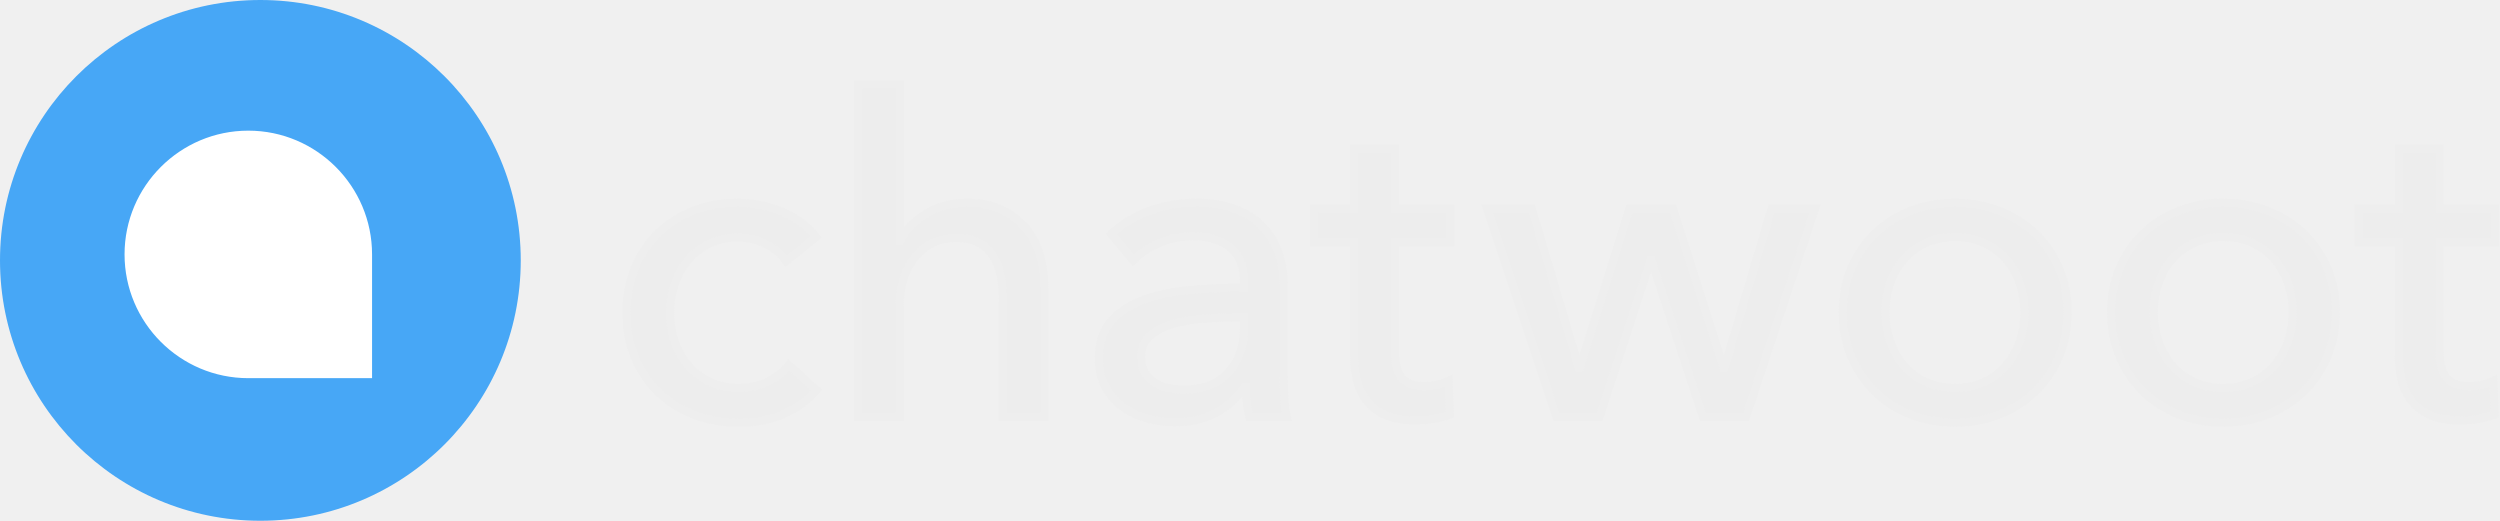
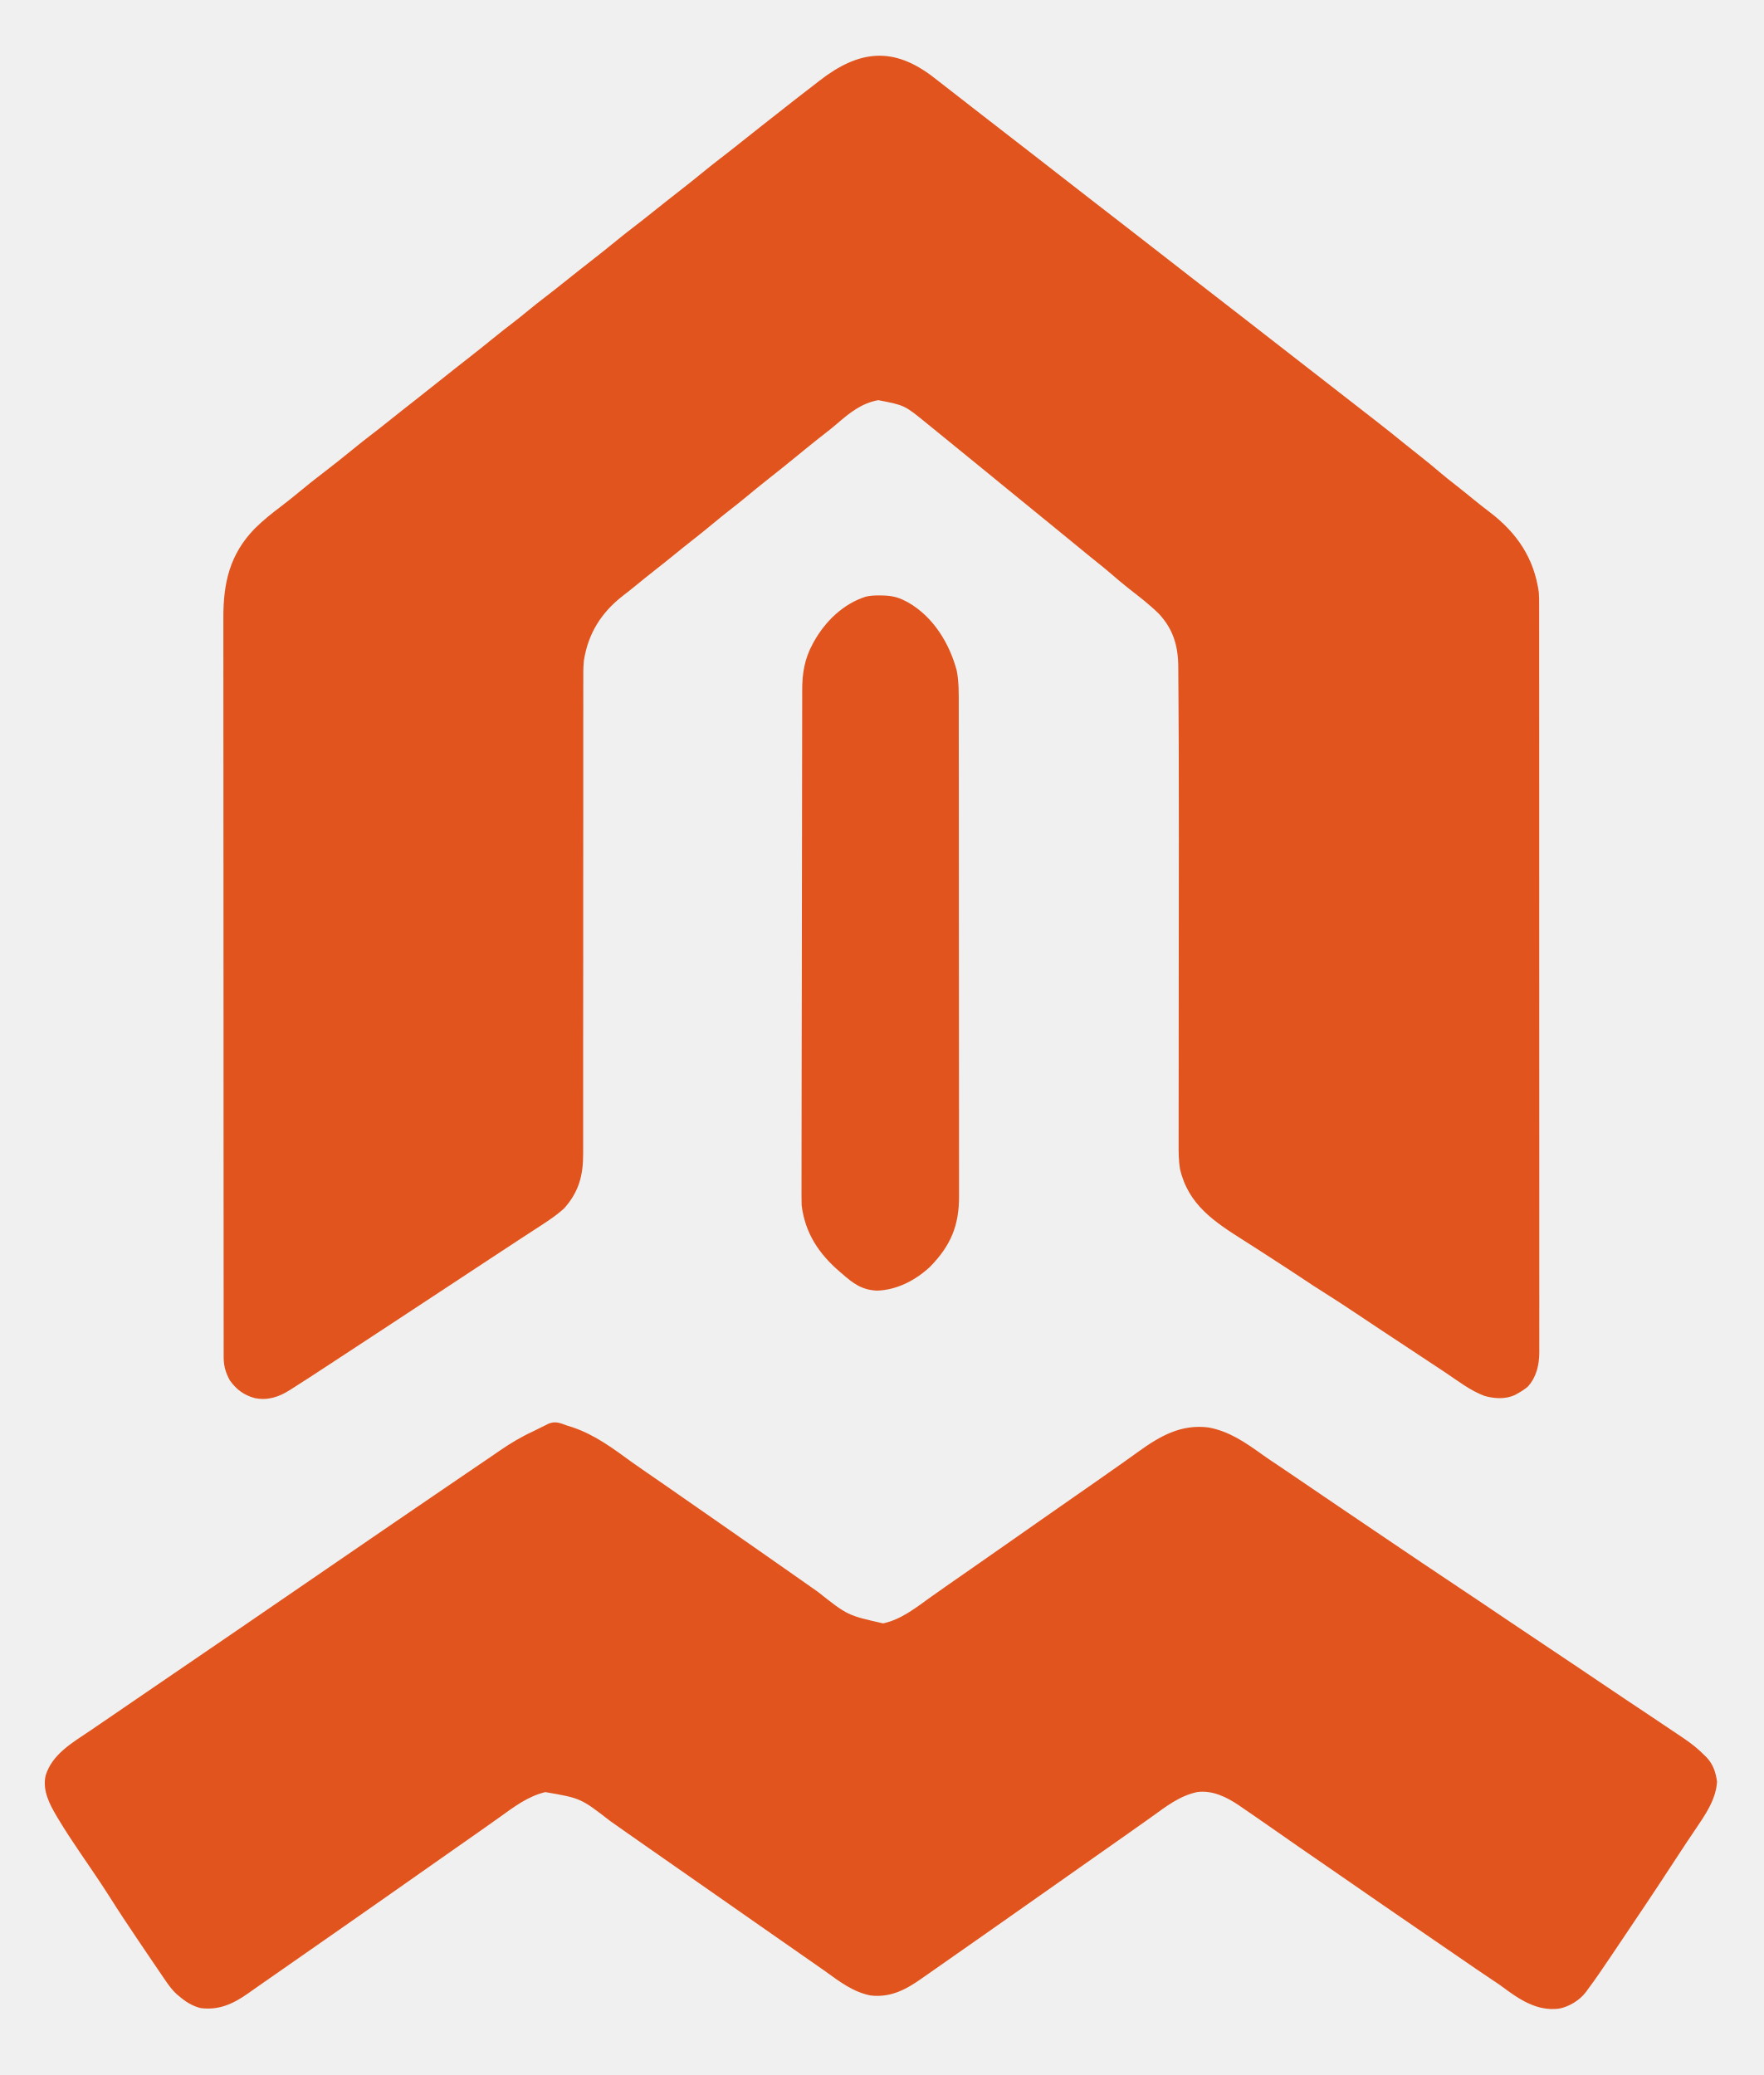
- <svg xmlns="http://www.w3.org/2000/svg" width="2458px" height="512px" viewBox="0 0 2458 512" version="1.1">
-   <g id="Page-1" stroke="none" stroke-width="1" fill="none" fill-rule="evenodd">
-     <g id="logo" fill-rule="nonzero">
-       <g id="woot-log">
-         <circle id="Oval" fill="#47A7F6" cx="256" cy="256" r="256" />
-         <path d="M362.808,368.808 L244.123,368.808 C178.699,368.808 125.457,315.562 125.457,250.122 C125.457,184.703 178.699,131.457 244.124,131.457 C309.565,131.457 362.808,184.703 362.808,250.122 L362.808,368.808 Z" id="Fill-1" stroke="#FFFFFF" stroke-width="6" fill="#FFFFFF" />
-       </g>
-       <path d="M772.982,256.848 C768.658,250.217 762.171,244.667 753.522,240.198 C744.872,235.73 735.647,233.495 725.844,233.495 C715.177,233.495 705.735,235.513 697.518,239.55 C689.302,243.586 682.31,248.992 676.544,255.767 C670.778,262.542 666.381,270.398 663.354,279.336 C660.327,288.273 658.813,297.643 658.813,307.446 C658.813,317.248 660.327,326.618 663.354,335.555 C666.381,344.493 670.778,352.349 676.544,359.124 C682.31,365.899 689.374,371.305 697.735,375.341 C706.095,379.378 715.609,381.396 726.277,381.396 C736.656,381.396 746.098,379.378 754.603,375.341 C763.108,371.305 770.099,365.827 775.577,358.908 L802.822,383.558 C794.173,393.649 783.361,401.505 770.387,407.127 C757.414,412.749 742.71,415.56 726.277,415.56 C710.42,415.56 695.789,412.965 682.382,407.776 C668.976,402.586 657.372,395.307 647.569,385.937 C637.767,376.567 630.055,365.251 624.433,351.989 C618.811,338.727 616,323.879 616,307.446 C616,291.3 618.739,276.597 624.217,263.335 C629.695,250.073 637.335,238.685 647.137,229.171 C656.939,219.657 668.544,212.305 681.95,207.115 C695.356,201.926 709.843,199.331 725.412,199.331 C739.827,199.331 754.17,202.214 768.441,207.98 C782.713,213.746 794.028,222.107 802.389,233.063 L772.982,256.848 Z M885.421,236.09 C890.322,225.999 898.683,217.35 910.504,210.143 C922.324,202.935 935.586,199.331 950.29,199.331 C963.552,199.331 974.94,201.565 984.454,206.034 C993.968,210.503 1001.896,216.485 1008.239,223.981 C1014.582,231.477 1019.267,240.27 1022.294,250.361 C1025.321,260.452 1026.835,271.263 1026.835,282.795 L1026.835,409.938 L986.184,409.938 L986.184,296.634 C986.184,288.273 985.535,280.345 984.238,272.849 C982.94,265.353 980.562,258.722 977.102,252.956 C973.643,247.19 968.958,242.577 963.047,239.117 C957.137,235.658 949.425,233.928 939.911,233.928 C923.766,233.928 910.504,240.054 900.125,252.307 C889.746,264.56 884.556,280.921 884.556,301.391 L884.556,409.938 L843.905,409.938 L843.905,83 L884.556,83 L884.556,236.09 L885.421,236.09 Z M1223.171,277.174 C1223.171,261.893 1218.558,250.577 1209.332,243.226 C1200.106,235.874 1187.853,232.198 1172.573,232.198 C1161.041,232.198 1150.157,234.432 1139.923,238.901 C1129.688,243.37 1121.111,249.064 1114.191,255.983 L1092.568,230.036 C1102.659,220.522 1114.984,213.026 1129.544,207.548 C1144.103,202.07 1159.743,199.331 1176.465,199.331 C1191.169,199.331 1203.926,201.421 1214.738,205.602 C1225.549,209.782 1234.415,215.476 1241.334,222.684 C1248.253,229.892 1253.443,238.396 1256.902,248.199 C1260.362,258.001 1262.092,268.524 1262.092,279.768 L1262.092,369.287 C1262.092,376.206 1262.308,383.486 1262.741,391.126 C1263.173,398.766 1263.966,405.037 1265.119,409.938 L1228.36,409.938 C1226.054,400.136 1224.9,390.333 1224.9,380.531 L1223.603,380.531 C1216.107,391.487 1206.665,399.991 1195.277,406.046 C1183.889,412.1 1170.411,415.128 1154.842,415.128 C1146.77,415.128 1138.337,414.046 1129.544,411.884 C1120.75,409.722 1112.75,406.19 1105.542,401.289 C1098.334,396.388 1092.352,389.901 1087.595,381.828 C1082.838,373.756 1080.46,363.809 1080.46,351.989 C1080.46,336.42 1084.64,324.095 1093.001,315.014 C1101.362,305.932 1112.317,299.013 1125.868,294.256 C1139.418,289.499 1154.698,286.399 1171.708,284.958 C1188.718,283.516 1205.872,282.795 1223.171,282.795 L1223.171,277.174 Z M1213.224,312.203 C1203.133,312.203 1192.682,312.635 1181.871,313.5 C1171.059,314.365 1161.257,316.095 1152.464,318.689 C1143.67,321.284 1136.391,325.176 1130.625,330.366 C1124.859,335.555 1121.976,342.475 1121.976,351.124 C1121.976,357.178 1123.201,362.224 1125.651,366.26 C1128.102,370.296 1131.345,373.612 1135.382,376.206 C1139.418,378.801 1143.887,380.603 1148.788,381.612 C1153.689,382.621 1158.734,383.126 1163.924,383.126 C1182.952,383.126 1197.584,377.432 1207.818,366.044 C1218.053,354.655 1223.171,340.312 1223.171,323.014 L1223.171,312.203 L1213.224,312.203 Z M1425.993,238.252 L1371.504,238.252 L1371.504,345.069 C1371.504,357.467 1373.81,366.332 1378.423,371.666 C1383.036,376.999 1390.388,379.666 1400.478,379.666 C1404.226,379.666 1408.263,379.234 1412.587,378.369 C1416.912,377.504 1420.804,376.206 1424.264,374.477 L1425.561,407.776 C1420.66,409.506 1415.254,410.875 1409.344,411.884 C1403.433,412.893 1397.307,413.398 1390.964,413.398 C1371.648,413.398 1356.872,408.064 1346.637,397.397 C1336.402,386.729 1331.285,370.729 1331.285,349.394 L1331.285,238.252 L1291.931,238.252 L1291.931,204.953 L1331.285,204.953 L1331.285,146.139 L1371.504,146.139 L1371.504,204.953 L1425.993,204.953 L1425.993,238.252 Z M1506.078,204.953 L1552.351,361.503 L1553.216,361.503 L1602.083,204.953 L1644.897,204.953 L1694.629,361.503 L1695.494,361.503 L1741.767,204.953 L1784.581,204.953 L1716.685,409.938 L1674.304,409.938 L1623.706,255.983 L1622.841,255.983 L1572.676,409.938 L1530.295,409.938 L1461.967,204.953 L1506.078,204.953 Z M2032.811,307.013 C2032.811,322.87 2030,337.429 2024.378,350.691 C2018.756,363.953 2010.972,375.413 2001.026,385.072 C1991.079,394.73 1979.331,402.226 1965.78,407.56 C1952.23,412.893 1937.671,415.56 1922.102,415.56 C1906.534,415.56 1891.974,412.893 1878.424,407.56 C1864.873,402.226 1853.197,394.73 1843.395,385.072 C1833.592,375.413 1825.88,363.953 1820.258,350.691 C1814.636,337.429 1811.825,322.87 1811.825,307.013 C1811.825,291.156 1814.636,276.669 1820.258,263.551 C1825.88,250.433 1833.592,239.117 1843.395,229.603 C1853.197,220.089 1864.873,212.665 1878.424,207.332 C1891.974,201.998 1906.534,199.331 1922.102,199.331 C1937.671,199.331 1952.23,201.998 1965.78,207.332 C1979.331,212.665 1991.079,220.089 2001.026,229.603 C2010.972,239.117 2018.756,250.433 2024.378,263.551 C2030,276.669 2032.811,291.156 2032.811,307.013 Z M1990.43,307.013 C1990.43,297.211 1988.917,287.841 1985.89,278.903 C1982.862,269.966 1978.466,262.11 1972.7,255.334 C1966.934,248.559 1959.798,243.154 1951.293,239.117 C1942.788,235.081 1933.058,233.063 1922.102,233.063 C1911.146,233.063 1901.416,235.081 1892.911,239.117 C1884.406,243.154 1877.271,248.559 1871.505,255.334 C1865.738,262.11 1861.342,269.966 1858.315,278.903 C1855.287,287.841 1853.774,297.211 1853.774,307.013 C1853.774,316.816 1855.287,326.185 1858.315,335.123 C1861.342,344.06 1865.738,351.989 1871.505,358.908 C1877.271,365.827 1884.406,371.305 1892.911,375.341 C1901.416,379.378 1911.146,381.396 1922.102,381.396 C1933.058,381.396 1942.788,379.378 1951.293,375.341 C1959.798,371.305 1966.934,365.827 1972.7,358.908 C1978.466,351.989 1982.862,344.06 1985.89,335.123 C1988.917,326.185 1990.43,316.816 1990.43,307.013 Z M2296.611,307.013 C2296.611,322.87 2293.8,337.429 2288.178,350.691 C2282.556,363.953 2274.771,375.413 2264.825,385.072 C2254.878,394.73 2243.13,402.226 2229.58,407.56 C2216.029,412.893 2201.47,415.56 2185.901,415.56 C2170.333,415.56 2155.774,412.893 2142.223,407.56 C2128.673,402.226 2116.996,394.73 2107.194,385.072 C2097.392,375.413 2089.68,363.953 2084.058,350.691 C2078.436,337.429 2075.625,322.87 2075.625,307.013 C2075.625,291.156 2078.436,276.669 2084.058,263.551 C2089.68,250.433 2097.392,239.117 2107.194,229.603 C2116.996,220.089 2128.673,212.665 2142.223,207.332 C2155.774,201.998 2170.333,199.331 2185.901,199.331 C2201.47,199.331 2216.029,201.998 2229.58,207.332 C2243.13,212.665 2254.878,220.089 2264.825,229.603 C2274.771,239.117 2282.556,250.433 2288.178,263.551 C2293.8,276.669 2296.611,291.156 2296.611,307.013 Z M2254.23,307.013 C2254.23,297.211 2252.716,287.841 2249.689,278.903 C2246.662,269.966 2242.265,262.11 2236.499,255.334 C2230.733,248.559 2223.597,243.154 2215.092,239.117 C2206.587,235.081 2196.857,233.063 2185.901,233.063 C2174.946,233.063 2165.215,235.081 2156.71,239.117 C2148.205,243.154 2141.07,248.559 2135.304,255.334 C2129.538,262.11 2125.141,269.966 2122.114,278.903 C2119.087,287.841 2117.573,297.211 2117.573,307.013 C2117.573,316.816 2119.087,326.185 2122.114,335.123 C2125.141,344.06 2129.538,351.989 2135.304,358.908 C2141.07,365.827 2148.205,371.305 2156.71,375.341 C2165.215,379.378 2174.946,381.396 2185.901,381.396 C2196.857,381.396 2206.587,379.378 2215.092,375.341 C2223.597,371.305 2230.733,365.827 2236.499,358.908 C2242.265,351.989 2246.662,344.06 2249.689,335.123 C2252.716,326.185 2254.23,316.816 2254.23,307.013 Z M2453.16,238.252 L2398.671,238.252 L2398.671,345.069 C2398.671,357.467 2400.977,366.332 2405.59,371.666 C2410.203,376.999 2417.554,379.666 2427.645,379.666 C2431.393,379.666 2435.429,379.234 2439.754,378.369 C2444.079,377.504 2447.971,376.206 2451.43,374.477 L2452.728,407.776 C2447.827,409.506 2442.421,410.875 2436.511,411.884 C2430.6,412.893 2424.474,413.398 2418.131,413.398 C2398.815,413.398 2384.039,408.064 2373.804,397.397 C2363.569,386.729 2358.452,370.729 2358.452,349.394 L2358.452,238.252 L2319.098,238.252 L2319.098,204.953 L2358.452,204.953 L2358.452,146.139 L2398.671,146.139 L2398.671,204.953 L2453.16,204.953 L2453.16,238.252 Z" id="chatwoot" stroke="#EEEEEE" stroke-width="8" fill="#EDEDED" />
-     </g>
-   </g>
+ <svg xmlns="http://www.w3.org/2000/svg" version="1.1" width="1450" height="1706">
+   <path d="M0 0 C1.376 1.067 2.752 2.133 4.129 3.199 C7.976 6.182 11.816 9.174 15.653 12.169 C19.432 15.117 23.216 18.058 27 21 C31.56 24.546 36.119 28.092 40.676 31.641 C47.272 36.776 53.87 41.909 60.5 47 C67.916 52.695 75.292 58.441 82.669 64.186 C86.445 67.125 90.223 70.062 94 73 C95.5 74.167 97 75.333 98.5 76.5 C99.243 77.078 99.985 77.655 100.75 78.25 C107.5 83.5 107.5 83.5 109.751 85.251 C111.247 86.414 112.743 87.578 114.239 88.741 C118.052 91.707 121.865 94.673 125.676 97.641 C132.272 102.776 138.87 107.909 145.5 113 C152.916 118.695 160.292 124.441 167.669 130.186 C171.445 133.125 175.223 136.062 179 139 C180.5 140.167 182 141.333 183.5 142.5 C184.243 143.077 184.985 143.655 185.75 144.25 C192.5 149.5 192.5 149.5 194.751 151.251 C196.247 152.414 197.743 153.578 199.239 154.741 C203.052 157.707 206.865 160.673 210.676 163.641 C217.272 168.776 223.87 173.909 230.5 179 C237.916 184.695 245.292 190.441 252.669 196.186 C256.445 199.125 260.223 202.062 264 205 C265.5 206.167 267 207.333 268.5 208.5 C269.243 209.077 269.985 209.655 270.75 210.25 C301.125 233.875 301.125 233.875 331.5 257.5 C332.243 258.078 332.986 258.655 333.751 259.251 C335.248 260.415 336.745 261.579 338.241 262.743 C342.04 265.698 345.84 268.653 349.641 271.605 C354.096 275.067 358.549 278.532 363 282 C363.624 282.486 364.247 282.971 364.89 283.472 C372.342 289.282 379.713 295.183 387.033 301.16 C391.378 304.701 395.765 308.182 400.188 311.625 C405.273 315.588 410.214 319.689 415.113 323.88 C419.502 327.619 424.006 331.191 428.556 334.732 C433.8 338.82 438.949 343.016 444.095 347.225 C448.296 350.649 452.555 353.978 456.875 357.25 C479.169 374.342 493.069 394.99 497 423 C497.254 426.74 497.271 430.461 497.254 434.209 C497.258 435.287 497.261 436.365 497.264 437.476 C497.272 441.077 497.267 444.678 497.261 448.28 C497.264 450.893 497.268 453.505 497.272 456.118 C497.281 461.793 497.282 467.467 497.279 473.142 C497.273 481.58 497.28 490.019 497.288 498.457 C497.303 514.406 497.305 530.354 497.302 546.303 C497.301 558.617 497.302 570.932 497.307 583.247 C497.307 585.016 497.308 586.786 497.308 588.556 C497.309 591.223 497.31 593.89 497.311 596.557 C497.32 621.349 497.324 646.141 497.32 670.932 C497.32 671.867 497.319 672.801 497.319 673.764 C497.318 678.499 497.318 683.235 497.317 687.97 C497.317 688.911 497.316 689.851 497.316 690.82 C497.316 692.722 497.315 694.624 497.315 696.526 C497.31 726.127 497.318 755.727 497.336 785.328 C497.357 818.59 497.368 851.852 497.364 885.115 C497.363 888.661 497.363 892.207 497.363 895.753 C497.362 897.063 497.362 897.063 497.362 898.399 C497.361 911.581 497.368 924.763 497.378 937.944 C497.39 952.933 497.392 967.922 497.38 982.912 C497.373 991.299 497.375 999.686 497.388 1008.073 C497.397 1014.336 497.391 1020.598 497.378 1026.861 C497.376 1029.394 497.378 1031.928 497.386 1034.461 C497.396 1037.905 497.388 1041.348 497.375 1044.791 C497.382 1045.775 497.389 1046.758 497.397 1047.772 C497.316 1058.194 495.108 1068.073 488 1076 C485.176 1078.39 482.256 1080.254 479 1082 C478.06 1082.51 478.06 1082.51 477.102 1083.031 C469.348 1086.565 460.209 1085.928 452.188 1083.625 C440.621 1079.276 430.495 1071.341 420.293 1064.523 C410.386 1057.911 400.446 1051.351 390.495 1044.806 C375.942 1035.233 361.414 1025.625 346.938 1015.938 C337.741 1009.784 328.512 1003.705 319.125 997.845 C313.939 994.608 308.838 991.264 303.765 987.854 C296.04 982.669 288.225 977.623 280.417 972.565 C278.218 971.141 276.021 969.716 273.824 968.289 C272.487 967.422 271.15 966.555 269.812 965.688 C268.815 965.04 268.815 965.04 267.797 964.38 C263.481 961.587 259.148 958.823 254.805 956.074 C230.338 940.568 208.857 926.692 202 897 C200.874 889.965 200.865 883.044 200.886 875.93 C200.886 874.619 200.886 873.308 200.886 871.958 C200.886 868.332 200.892 864.706 200.899 861.08 C200.905 857.16 200.906 853.239 200.907 849.319 C200.91 842.512 200.916 835.704 200.925 828.897 C200.937 818.962 200.943 809.027 200.948 799.092 C200.955 782.85 200.966 766.608 200.979 750.365 C200.98 749.393 200.981 748.421 200.982 747.42 C200.99 738.61 200.997 729.801 201.005 720.991 C201.01 715.219 201.015 709.446 201.021 703.673 C201.021 702.726 201.022 701.778 201.023 700.802 C201.037 684.711 201.047 668.62 201.053 652.529 C201.057 643.552 201.063 634.575 201.075 625.598 C201.104 602.965 201.091 580.333 201.009 557.701 C201 554.902 200.991 552.103 200.982 549.304 C200.948 538.478 200.896 527.652 200.81 516.826 C200.773 512.105 200.741 507.384 200.726 502.663 C200.711 498.265 200.677 493.868 200.629 489.47 C200.615 487.863 200.607 486.256 200.606 484.649 C200.59 467.422 196.555 453.344 184.637 440.598 C177.085 433.158 168.673 426.696 160.311 420.202 C155.404 416.371 150.681 412.35 145.976 408.276 C141.867 404.725 137.682 401.291 133.422 397.922 C128.903 394.336 124.459 390.659 120 387 C118.167 385.5 116.334 384 114.5 382.5 C110.833 379.5 107.167 376.5 103.5 373.5 C102.586 372.752 101.672 372.005 100.73 371.234 C98.962 369.787 97.194 368.339 95.426 366.891 C89.961 362.414 84.484 357.953 79 353.5 C72.655 348.348 66.322 343.181 60 338 C58.167 336.5 56.333 335 54.5 333.5 C51.808 331.298 49.116 329.095 46.426 326.891 C40.265 321.844 34.087 316.818 27.904 311.798 C24.096 308.706 20.294 305.608 16.5 302.5 C9.349 296.647 2.188 290.807 -5 285 C-5.634 284.486 -6.269 283.971 -6.922 283.441 C-24.395 269.193 -24.395 269.193 -46 265 C-59.625 267.43 -69.446 275.299 -79.625 284.117 C-82.94 286.977 -86.356 289.689 -89.812 292.375 C-94.879 296.321 -99.896 300.32 -104.875 304.375 C-105.541 304.917 -106.207 305.46 -106.893 306.019 C-108.93 307.678 -110.965 309.339 -113 311 C-121.16 317.66 -129.335 324.289 -137.641 330.766 C-143.069 335.017 -148.374 339.411 -153.683 343.808 C-158.625 347.893 -163.632 351.879 -168.691 355.816 C-173.361 359.465 -177.936 363.22 -182.5 367 C-188.191 371.713 -193.933 376.345 -199.762 380.887 C-204.221 384.369 -208.617 387.922 -213 391.5 C-218.52 396.005 -224.084 400.443 -229.7 404.827 C-234.981 408.961 -240.18 413.193 -245.375 417.434 C-248.861 420.276 -252.365 423.08 -255.938 425.812 C-273.666 439.598 -284.472 456.705 -288 479 C-288.615 484.956 -288.537 490.928 -288.499 496.908 C-288.503 498.647 -288.508 500.385 -288.515 502.124 C-288.529 506.851 -288.519 511.578 -288.505 516.305 C-288.494 521.423 -288.506 526.54 -288.515 531.657 C-288.528 540.509 -288.527 549.361 -288.516 558.213 C-288.501 571.024 -288.511 583.835 -288.528 596.647 C-288.554 617.453 -288.565 638.26 -288.564 659.067 C-288.564 660.31 -288.564 661.553 -288.564 662.834 C-288.564 667.872 -288.563 672.91 -288.563 677.948 C-288.562 691.827 -288.563 705.706 -288.566 719.585 C-288.566 720.828 -288.567 722.072 -288.567 723.353 C-288.571 744.091 -288.588 764.83 -288.611 785.568 C-288.625 798.347 -288.628 811.126 -288.617 823.904 C-288.609 832.656 -288.613 841.409 -288.624 850.161 C-288.63 855.208 -288.631 860.254 -288.619 865.301 C-288.608 869.925 -288.611 874.549 -288.624 879.173 C-288.627 880.841 -288.624 882.509 -288.616 884.177 C-288.533 902.127 -292.04 915.759 -304.168 929.418 C-311.663 936.251 -320.386 941.67 -328.874 947.176 C-332.046 949.235 -335.212 951.304 -338.379 953.371 C-339.406 954.041 -339.406 954.041 -340.455 954.725 C-349.175 960.414 -357.868 966.146 -366.562 971.875 C-368.303 973.022 -370.044 974.168 -371.784 975.315 C-380.916 981.33 -390.046 987.348 -399.176 993.367 C-430.322 1013.9 -461.482 1034.413 -492.699 1054.839 C-494.873 1056.262 -497.046 1057.686 -499.219 1059.11 C-508.779 1065.375 -518.341 1071.639 -528 1077.75 C-528.925 1078.342 -528.925 1078.342 -529.868 1078.946 C-538.875 1084.593 -547.959 1087.647 -558.594 1085.469 C-567.546 1082.988 -573.561 1078.499 -579 1071 C-582.323 1064.995 -584.123 1059.217 -584.128 1052.325 C-584.131 1051.407 -584.134 1050.489 -584.137 1049.544 C-584.135 1048.543 -584.133 1047.541 -584.131 1046.51 C-584.133 1045.436 -584.136 1044.363 -584.138 1043.257 C-584.143 1039.635 -584.142 1036.014 -584.14 1032.393 C-584.143 1029.78 -584.146 1027.167 -584.149 1024.554 C-584.157 1018.11 -584.159 1011.666 -584.16 1005.222 C-584.161 997.505 -584.167 989.788 -584.174 982.07 C-584.19 963.415 -584.196 944.761 -584.201 926.106 C-584.203 917.28 -584.207 908.454 -584.211 899.628 C-584.223 869.414 -584.234 839.2 -584.238 808.985 C-584.238 807.088 -584.238 805.191 -584.238 803.295 C-584.238 801.393 -584.239 799.491 -584.239 797.59 C-584.239 793.775 -584.24 789.96 -584.24 786.146 C-584.24 785.2 -584.24 784.254 -584.241 783.279 C-584.244 752.619 -584.26 721.959 -584.283 691.298 C-584.308 658.88 -584.322 626.462 -584.323 594.044 C-584.323 590.484 -584.323 586.924 -584.324 583.364 C-584.324 582.487 -584.324 581.611 -584.324 580.708 C-584.325 566.61 -584.336 552.512 -584.35 538.415 C-584.365 524.239 -584.368 510.063 -584.36 495.887 C-584.356 487.47 -584.359 479.052 -584.375 470.635 C-584.385 465.005 -584.384 459.375 -584.374 453.745 C-584.368 450.542 -584.369 447.339 -584.38 444.136 C-584.473 415.327 -579.191 391.833 -558.664 370.66 C-551.838 363.844 -544.475 358.013 -536.792 352.206 C-531.505 348.197 -526.351 344.054 -521.25 339.812 C-515.314 334.88 -509.303 330.091 -503.164 325.414 C-494.634 318.906 -486.248 312.223 -477.938 305.438 C-473.156 301.533 -468.346 297.681 -463.438 293.938 C-458.763 290.371 -454.147 286.744 -449.562 283.062 C-441.844 276.864 -434.064 270.749 -426.271 264.646 C-419.654 259.462 -413.057 254.258 -406.5 249 C-398.241 242.378 -389.917 235.84 -381.574 229.324 C-375.309 224.425 -369.097 219.469 -362.938 214.438 C-357.151 209.712 -351.285 205.123 -345.344 200.594 C-341.501 197.638 -337.753 194.569 -334 191.5 C-329.198 187.574 -324.37 183.698 -319.438 179.938 C-314.763 176.371 -310.147 172.744 -305.562 169.062 C-300.707 165.163 -295.837 161.282 -290.938 157.438 C-290.362 156.986 -289.787 156.535 -289.195 156.07 C-286.324 153.818 -283.45 151.57 -280.574 149.324 C-274.309 144.425 -268.098 139.469 -261.938 134.438 C-257.156 130.533 -252.346 126.681 -247.438 122.938 C-242.763 119.371 -238.147 115.744 -233.562 112.062 C-228.707 108.163 -223.837 104.282 -218.938 100.438 C-218.362 99.986 -217.787 99.535 -217.195 99.07 C-214.324 96.818 -211.45 94.57 -208.574 92.324 C-202.309 87.425 -196.098 82.469 -189.938 77.438 C-185.156 73.533 -180.346 69.681 -175.438 65.938 C-170.763 62.371 -166.147 58.744 -161.562 55.062 C-154.988 49.783 -148.372 44.559 -141.734 39.359 C-139.405 37.534 -137.078 35.705 -134.752 33.877 C-133.003 32.502 -131.253 31.128 -129.504 29.754 C-127.156 27.909 -124.81 26.063 -122.465 24.215 C-115.322 18.589 -108.162 12.987 -100.927 7.479 C-98.707 5.775 -96.505 4.047 -94.301 2.32 C-61.792 -22.899 -33.488 -26.206 0 0 Z " fill="#E1541D" transform="translate(768,64)" />
+   <path d="M0 0 C1.574 0.497 3.15 0.991 4.727 1.48 C23.093 7.711 37.973 18.856 53.503 30.191 C56.715 32.518 59.971 34.77 63.25 37 C69.876 41.532 76.475 46.101 83.062 50.688 C84.037 51.366 85.012 52.045 86.017 52.744 C88.015 54.136 90.014 55.528 92.012 56.919 C96.84 60.281 101.67 63.641 106.5 67 C108.413 68.331 110.326 69.661 112.238 70.992 C116.11 73.686 119.983 76.378 123.855 79.07 C135.435 87.12 147 95.189 158.548 103.282 C162.698 106.19 166.849 109.095 171 112 C172.667 113.167 174.333 114.333 176 115.5 C176.825 116.078 177.65 116.655 178.5 117.25 C186 122.5 186 122.5 188.501 124.251 C190.163 125.414 191.825 126.577 193.487 127.739 C197.734 130.71 201.976 133.687 206.211 136.676 C230.754 156.112 230.754 156.112 259.973 162.691 C274.965 159.511 287.202 149.578 299.4 140.854 C303.519 137.917 307.666 135.022 311.812 132.125 C312.629 131.553 313.446 130.981 314.287 130.392 C321.656 125.234 329.041 120.1 336.426 114.966 C345.147 108.902 353.85 102.813 362.548 96.718 C367.533 93.225 372.521 89.735 377.507 86.245 C381.637 83.355 385.766 80.463 389.895 77.57 C398.752 71.364 407.62 65.173 416.5 59 C429.167 50.194 441.823 41.372 454.421 32.469 C455.801 31.494 457.182 30.521 458.563 29.549 C462.389 26.857 466.193 24.138 469.977 21.387 C487.584 8.678 504.974 -1.262 527.5 1.625 C544.557 4.724 558.12 14.223 571.926 24.102 C576.08 27.071 580.313 29.905 584.574 32.719 C589.08 35.705 593.536 38.764 598 41.812 C622.615 58.618 647.304 75.314 672 92 C672.841 92.569 673.683 93.137 674.55 93.723 C694.152 106.969 713.76 120.204 733.46 133.303 C746.443 141.938 759.369 150.658 772.29 159.384 C784.002 167.293 795.732 175.175 807.5 183 C820.995 191.973 834.433 201.027 847.862 210.099 C862.751 220.155 877.68 230.149 892.649 240.087 C900.546 245.334 908.421 250.614 916.262 255.945 C917.05 256.478 917.838 257.011 918.65 257.56 C924.573 261.603 929.953 265.881 935 271 C935.589 271.567 936.178 272.134 936.785 272.719 C942.166 278.324 944.517 285.259 945.5 292.875 C944.599 307.553 935.689 320.288 927.716 332.048 C925.698 335.025 923.696 338.014 921.691 341 C921.287 341.601 920.883 342.202 920.467 342.821 C916.924 348.096 913.454 353.416 910 358.75 C894.367 382.817 878.311 406.611 862.283 430.415 C861.026 432.284 859.769 434.152 858.512 436.021 C852.162 445.465 845.805 454.875 839 464 C838.582 464.583 838.165 465.167 837.734 465.768 C832.566 472.581 823.842 477.916 815.473 479.469 C797.251 481.718 782.608 471.631 768.614 461.183 C766.172 459.393 763.653 457.728 761.125 456.062 C756.529 453.027 751.973 449.939 747.438 446.812 C741.466 442.697 735.487 438.593 729.5 434.5 C721.642 429.127 713.794 423.739 705.952 418.343 C702.635 416.061 699.317 413.781 696 411.5 C694.667 410.583 693.333 409.667 692 408.75 C691.34 408.296 690.68 407.842 690 407.375 C688 406 686 404.625 684 403.25 C683.011 402.57 683.011 402.57 682.002 401.876 C680.663 400.956 679.324 400.035 677.985 399.114 C674.74 396.883 671.494 394.653 668.246 392.426 C660.371 387.024 652.523 381.584 644.688 376.125 C637.646 371.219 630.59 366.336 623.5 361.5 C616.559 356.764 609.646 351.989 602.75 347.188 C601.785 346.516 600.82 345.844 599.826 345.152 C594.97 341.77 590.117 338.383 585.27 334.988 C580.512 331.66 575.744 328.347 570.966 325.048 C568.931 323.643 566.897 322.234 564.866 320.823 C561.712 318.638 558.545 316.473 555.375 314.312 C554.428 313.653 553.482 312.994 552.506 312.314 C542.359 305.458 530.685 299.716 518.172 301.375 C504.017 304.339 492.658 313.108 481.189 321.419 C477.648 323.976 474.073 326.486 470.5 329 C469.079 330.002 467.659 331.005 466.238 332.008 C465.537 332.503 464.835 332.998 464.112 333.509 C462.026 334.982 459.941 336.456 457.855 337.93 C449.402 343.904 440.931 349.852 432.449 355.784 C424.282 361.498 416.139 367.246 408 373 C398.165 379.954 388.314 386.886 378.442 393.789 C373.119 397.512 367.805 401.25 362.5 405 C353.869 411.101 345.21 417.161 336.548 423.218 C333.196 425.563 329.844 427.909 326.492 430.255 C324.832 431.417 323.172 432.579 321.512 433.741 C317.279 436.702 313.049 439.668 308.824 442.641 C304.656 445.573 300.478 448.491 296.294 451.4 C294.818 452.429 293.346 453.463 291.878 454.502 C278.922 463.674 266.202 470.523 249.75 468.625 C235.35 465.856 224.079 457.148 212.46 448.761 C207.904 445.5 203.292 442.318 198.688 439.125 C191.449 434.097 184.217 429.059 177 424 C169.844 418.985 162.675 413.988 155.5 409 C144.169 401.123 132.862 393.211 121.562 385.291 C111.886 378.511 102.201 371.744 92.5 365 C82.803 358.259 73.123 351.495 63.452 344.718 C60.972 342.98 58.492 341.244 56.012 339.508 C54.771 338.639 54.771 338.639 53.505 337.753 C51.842 336.589 50.178 335.426 48.515 334.263 C44.253 331.283 39.998 328.294 35.754 325.289 C11.392 306.416 11.392 306.416 -17.711 301.41 C-32.172 304.87 -43.659 313.7 -55.513 322.216 C-59.16 324.832 -62.83 327.415 -66.5 330 C-67.889 330.982 -69.279 331.963 -70.668 332.945 C-79.611 339.258 -88.59 345.518 -97.562 351.791 C-106.219 357.845 -114.873 363.902 -123.5 370 C-132.131 376.101 -140.79 382.161 -149.452 388.218 C-152.804 390.562 -156.155 392.908 -159.506 395.254 C-162.008 397.005 -164.51 398.757 -167.012 400.508 C-170.307 402.814 -173.601 405.122 -176.895 407.43 C-186.727 414.319 -196.575 421.186 -206.433 428.039 C-212.63 432.347 -218.819 436.668 -225 441 C-235.123 448.09 -245.249 455.176 -255.416 462.204 C-257.721 463.806 -260.011 465.428 -262.297 467.059 C-274.222 475.464 -286.078 480.914 -301 479 C-308.02 477.26 -313.572 473.683 -319 469 C-319.549 468.545 -320.098 468.09 -320.664 467.621 C-324.734 463.927 -327.775 459.579 -330.844 455.051 C-331.318 454.356 -331.792 453.661 -332.281 452.945 C-333.857 450.632 -335.429 448.316 -337 446 C-338.118 444.356 -339.236 442.712 -340.354 441.067 C-343.974 435.739 -347.583 430.402 -351.188 425.062 C-352.152 423.634 -352.152 423.634 -353.136 422.177 C-360.821 410.789 -368.421 399.37 -375.736 387.74 C-380.034 380.956 -384.481 374.285 -388.984 367.637 C-389.934 366.234 -389.934 366.234 -390.903 364.802 C-394.077 360.12 -397.258 355.443 -400.449 350.773 C-406.416 342.013 -412.225 333.192 -417.691 324.109 C-418.182 323.295 -418.673 322.481 -419.179 321.643 C-425.262 311.395 -431.294 299.954 -428.469 287.695 C-423.025 270.123 -406.391 260.729 -392 251 C-390.124 249.72 -388.249 248.439 -386.375 247.156 C-382.644 244.605 -378.91 242.06 -375.172 239.52 C-370.771 236.528 -366.382 233.519 -362 230.5 C-354.797 225.539 -347.572 220.612 -340.344 215.688 C-334.391 211.632 -328.443 207.569 -322.5 203.5 C-315.672 198.825 -308.838 194.16 -302 189.5 C-292.773 183.211 -283.554 176.91 -274.34 170.602 C-271.946 168.963 -269.551 167.325 -267.156 165.688 C-259.116 160.19 -251.082 154.685 -243.058 149.164 C-237.068 145.043 -231.068 140.939 -225.066 136.836 C-220.039 133.398 -215.017 129.953 -210 126.5 C-203.364 121.933 -196.716 117.383 -190.066 112.836 C-185.039 109.398 -180.017 105.952 -175 102.5 C-166.814 96.867 -158.613 91.257 -150.41 85.648 C-148.054 84.037 -145.699 82.425 -143.344 80.812 C-132.167 73.161 -120.978 65.527 -109.785 57.898 C-107.054 56.037 -104.324 54.175 -101.594 52.312 C-97.033 49.202 -92.472 46.092 -87.91 42.983 C-85.903 41.616 -83.897 40.248 -81.891 38.88 C-75.56 34.565 -69.224 30.259 -62.881 25.96 C-60.24 24.163 -57.609 22.354 -54.98 20.539 C-46.293 14.581 -37.573 9.335 -27.994 4.937 C-25.903 3.954 -23.852 2.908 -21.797 1.852 C-20.407 1.17 -19.016 0.49 -17.625 -0.188 C-16.699 -0.68 -16.699 -0.68 -15.753 -1.183 C-9.923 -3.909 -5.791 -2.177 0 0 Z " fill="#E1541D" transform="translate(466,1172)" />
+   <path d="M0 0 C1.247 0.012 1.247 0.012 2.52 0.025 C9.185 0.208 14.683 1.288 20.625 4.438 C21.499 4.889 22.373 5.34 23.273 5.805 C43.833 17.646 57.044 39.212 63.082 61.645 C64.972 71.366 64.771 81.123 64.765 90.978 C64.768 92.774 64.771 94.57 64.774 96.366 C64.782 101.29 64.784 106.214 64.785 111.138 C64.787 116.453 64.794 121.768 64.801 127.083 C64.815 138.699 64.821 150.314 64.825 161.93 C64.828 169.186 64.832 176.442 64.837 183.698 C64.849 203.796 64.859 223.895 64.863 243.993 C64.863 245.922 64.863 245.922 64.863 247.889 C64.863 249.177 64.864 250.466 64.864 251.794 C64.864 254.405 64.865 257.016 64.865 259.627 C64.866 261.569 64.866 261.569 64.866 263.551 C64.87 284.538 64.887 305.525 64.911 326.512 C64.934 348.07 64.947 369.629 64.948 391.188 C64.949 403.288 64.955 415.387 64.973 427.487 C64.988 437.789 64.993 448.092 64.985 458.394 C64.981 463.647 64.982 468.901 64.996 474.154 C65.009 478.97 65.008 483.786 64.995 488.601 C64.994 490.337 64.997 492.072 65.005 493.808 C65.119 517.956 58.221 534.436 41.375 551.75 C29.566 562.865 14.175 570.991 -2.23 571.547 C-14.926 571.105 -22.216 565.499 -31.375 557.438 C-31.944 556.95 -32.514 556.463 -33.1 555.961 C-50.209 541.299 -61.541 524.278 -64.375 501.438 C-64.461 498.868 -64.505 496.327 -64.494 493.759 C-64.494 493.014 -64.495 492.269 -64.496 491.501 C-64.497 489.009 -64.49 486.516 -64.484 484.024 C-64.483 482.217 -64.483 480.41 -64.483 478.603 C-64.482 473.641 -64.474 468.678 -64.465 463.716 C-64.457 458.363 -64.454 453.009 -64.451 447.656 C-64.441 434.73 -64.421 421.805 -64.4 408.879 C-64.391 402.789 -64.382 396.7 -64.373 390.611 C-64.344 370.365 -64.312 350.119 -64.273 329.872 C-64.263 324.621 -64.253 319.369 -64.243 314.117 C-64.24 312.812 -64.238 311.507 -64.235 310.162 C-64.195 289.017 -64.172 267.871 -64.156 246.726 C-64.139 225.009 -64.107 203.292 -64.061 181.576 C-64.035 169.385 -64.016 157.195 -64.014 145.005 C-64.011 134.624 -63.996 124.243 -63.962 113.861 C-63.946 108.568 -63.935 103.274 -63.943 97.98 C-63.949 93.127 -63.937 88.274 -63.91 83.421 C-63.904 81.672 -63.904 79.923 -63.912 78.174 C-63.968 64.376 -62.079 52.184 -55.312 39.875 C-54.93 39.167 -54.547 38.46 -54.152 37.731 C-44.852 21.185 -30.073 6.847 -11.753 1.024 C-7.829 0.056 -4.027 -0.052 0 0 Z " fill="#E1541D" transform="translate(723.375,489.5625)" />
</svg>
